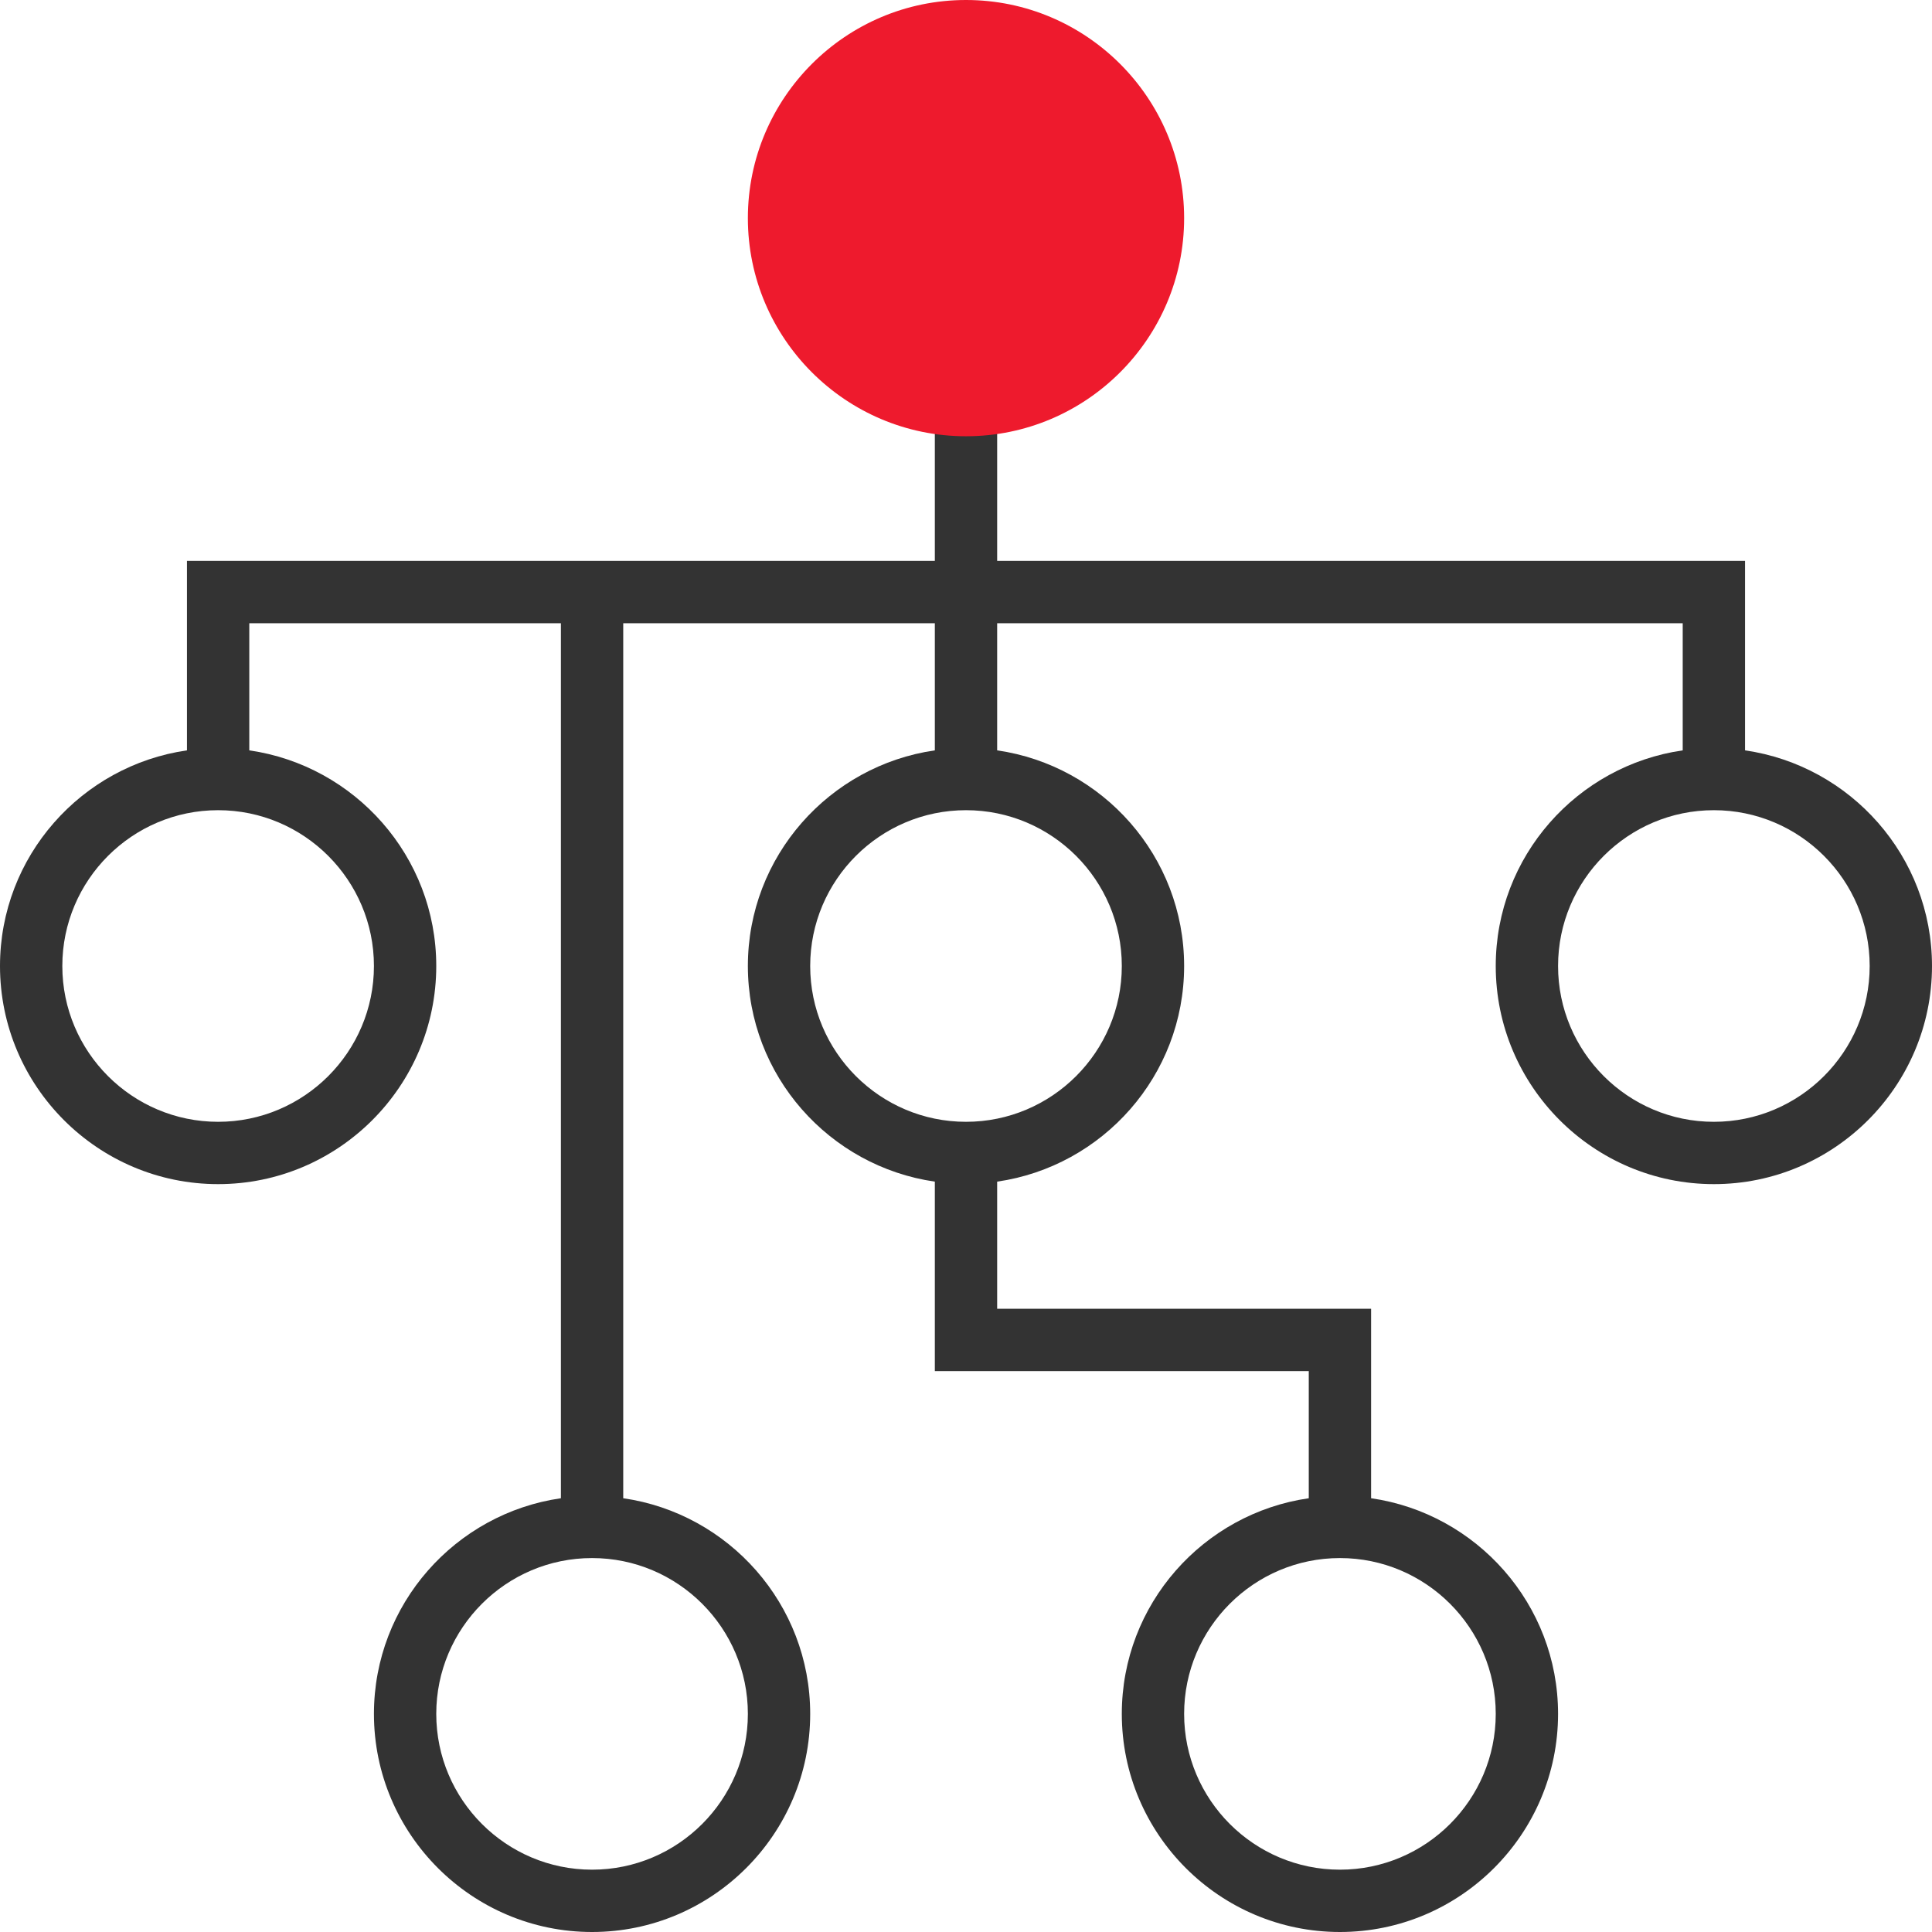
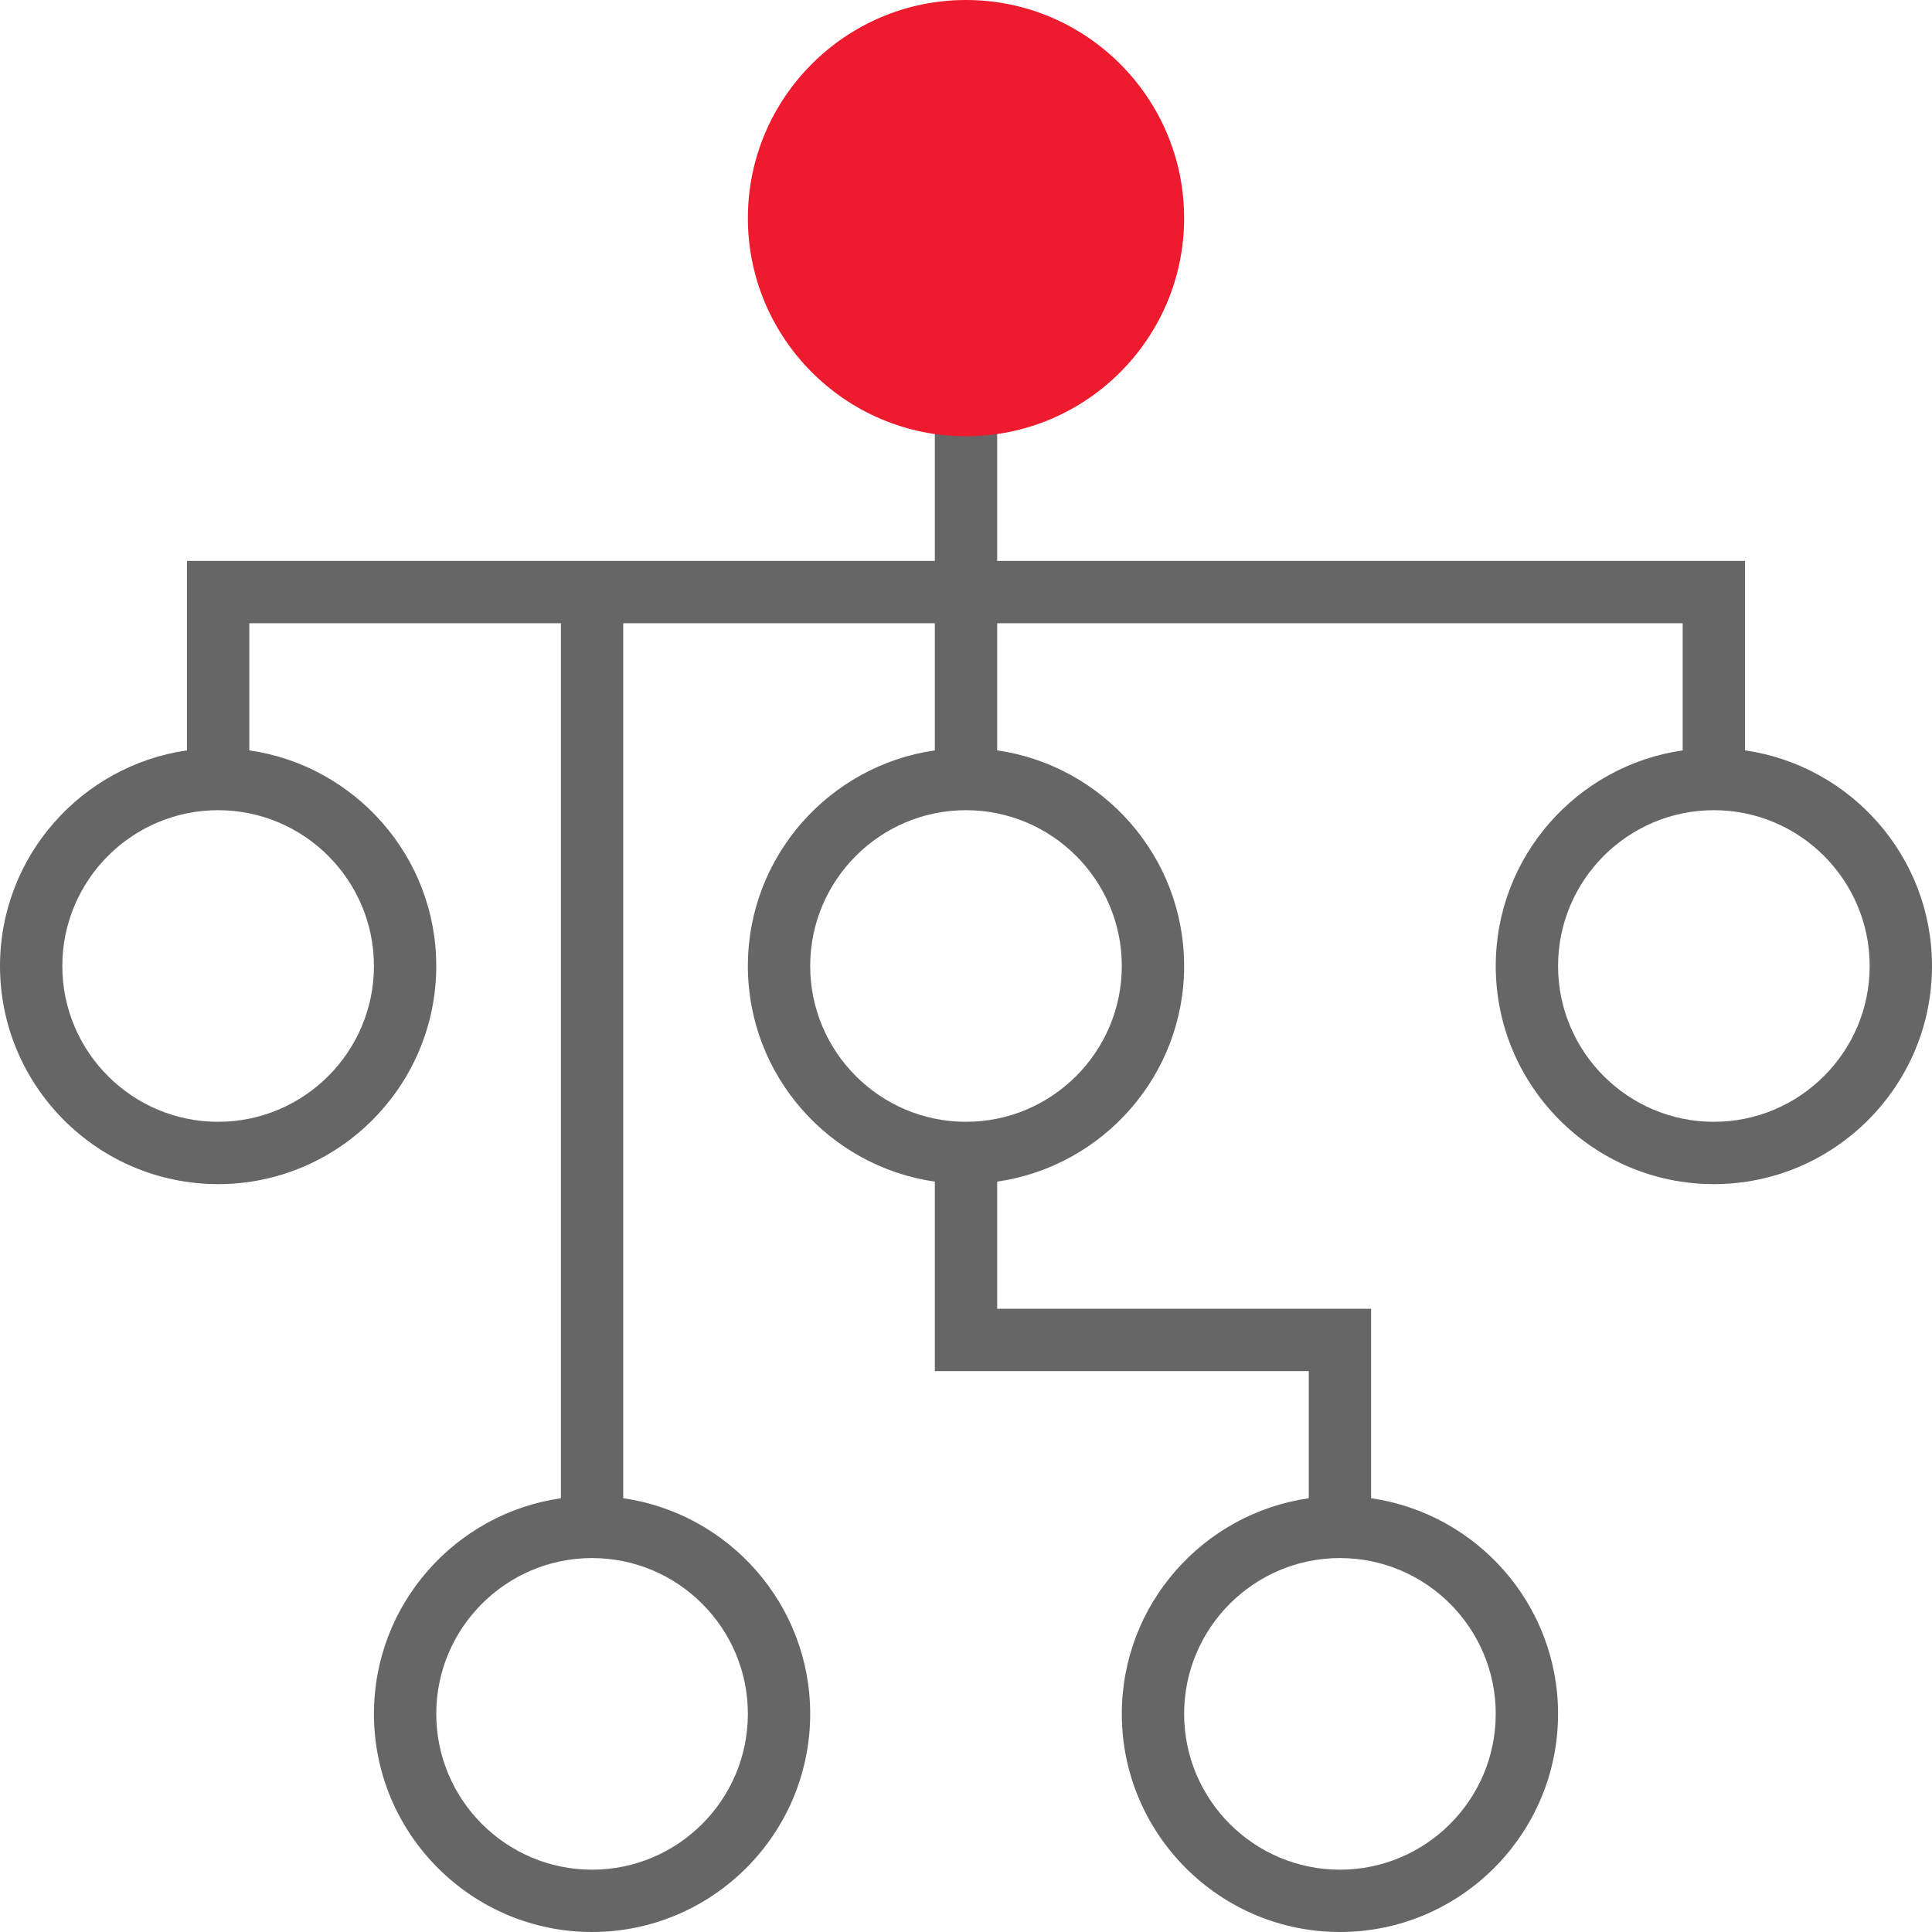
<svg xmlns="http://www.w3.org/2000/svg" version="1.1" id="Layer_1" x="0px" y="0px" viewBox="0 0 496 496" style="enable-background:new 0 0 496 496;" xml:space="preserve" width="512px" height="512px" class="">
  <g>
-     <path style="fill:#333333;" d="M448,192.64V144H256v-40h-16v40H48v48.64C20.912,196.544,0,219.848,0,248c0,30.872,25.128,56,56,56  s56-25.128,56-56c0-28.152-20.912-51.456-48-55.36V160h80v224.64c-27.088,3.904-48,27.208-48,55.36c0,30.872,25.128,56,56,56  s56-25.128,56-56c0-28.152-20.912-51.456-48-55.36V160h80v32.64c-27.088,3.904-48,27.208-48,55.36s20.912,51.456,48,55.36V352h96  v32.64c-27.088,3.904-48,27.208-48,55.36c0,30.872,25.128,56,56,56s56-25.128,56-56c0-28.152-20.912-51.456-48-55.36V336h-96v-32.64  c27.088-3.904,48-27.208,48-55.36s-20.912-51.456-48-55.36V160h176v32.64c-27.088,3.904-48,27.208-48,55.36  c0,30.872,25.128,56,56,56s56-25.128,56-56C496,219.848,475.088,196.544,448,192.64z M96,248c0,22.056-17.944,40-40,40  s-40-17.944-40-40s17.944-40,40-40S96,225.944,96,248z M192,440c0,22.056-17.944,40-40,40s-40-17.944-40-40s17.944-40,40-40  S192,417.944,192,440z M384,440c0,22.056-17.944,40-40,40s-40-17.944-40-40s17.944-40,40-40S384,417.944,384,440z M288,248  c0,22.056-17.944,40-40,40s-40-17.944-40-40s17.944-40,40-40S288,225.944,288,248z M440,288c-22.056,0-40-17.944-40-40  s17.944-40,40-40s40,17.944,40,40S462.056,288,440,288z" data-original="#333333" />
+     <path style="fill:#666666;" d="M448,192.64V144H256v-40h-16v40H48v48.64C20.912,196.544,0,219.848,0,248c0,30.872,25.128,56,56,56  s56-25.128,56-56c0-28.152-20.912-51.456-48-55.36V160h80v224.64c-27.088,3.904-48,27.208-48,55.36c0,30.872,25.128,56,56,56  s56-25.128,56-56c0-28.152-20.912-51.456-48-55.36V160h80v32.64c-27.088,3.904-48,27.208-48,55.36s20.912,51.456,48,55.36V352h96  v32.64c-27.088,3.904-48,27.208-48,55.36c0,30.872,25.128,56,56,56s56-25.128,56-56c0-28.152-20.912-51.456-48-55.36V336h-96v-32.64  c27.088-3.904,48-27.208,48-55.36s-20.912-51.456-48-55.36V160h176v32.64c-27.088,3.904-48,27.208-48,55.36  c0,30.872,25.128,56,56,56s56-25.128,56-56C496,219.848,475.088,196.544,448,192.64z M96,248c0,22.056-17.944,40-40,40  s-40-17.944-40-40s17.944-40,40-40S96,225.944,96,248z M192,440c0,22.056-17.944,40-40,40s-40-17.944-40-40s17.944-40,40-40  S192,417.944,192,440z M384,440c0,22.056-17.944,40-40,40s-40-17.944-40-40s17.944-40,40-40S384,417.944,384,440z M288,248  c0,22.056-17.944,40-40,40s-40-17.944-40-40s17.944-40,40-40S288,225.944,288,248z M440,288c-22.056,0-40-17.944-40-40  s17.944-40,40-40s40,17.944,40,40S462.056,288,440,288z" data-original="#666666" />
    <path style="fill:#EE1A2D" d="M248,112c-30.872,0-56-25.128-56-56s25.128-56,56-56s56,25.128,56,56S278.872,112,248,112z" data-original="#F9BA48" class="active-path" data-old_color="#ee1a2d" />
  </g>
</svg>
